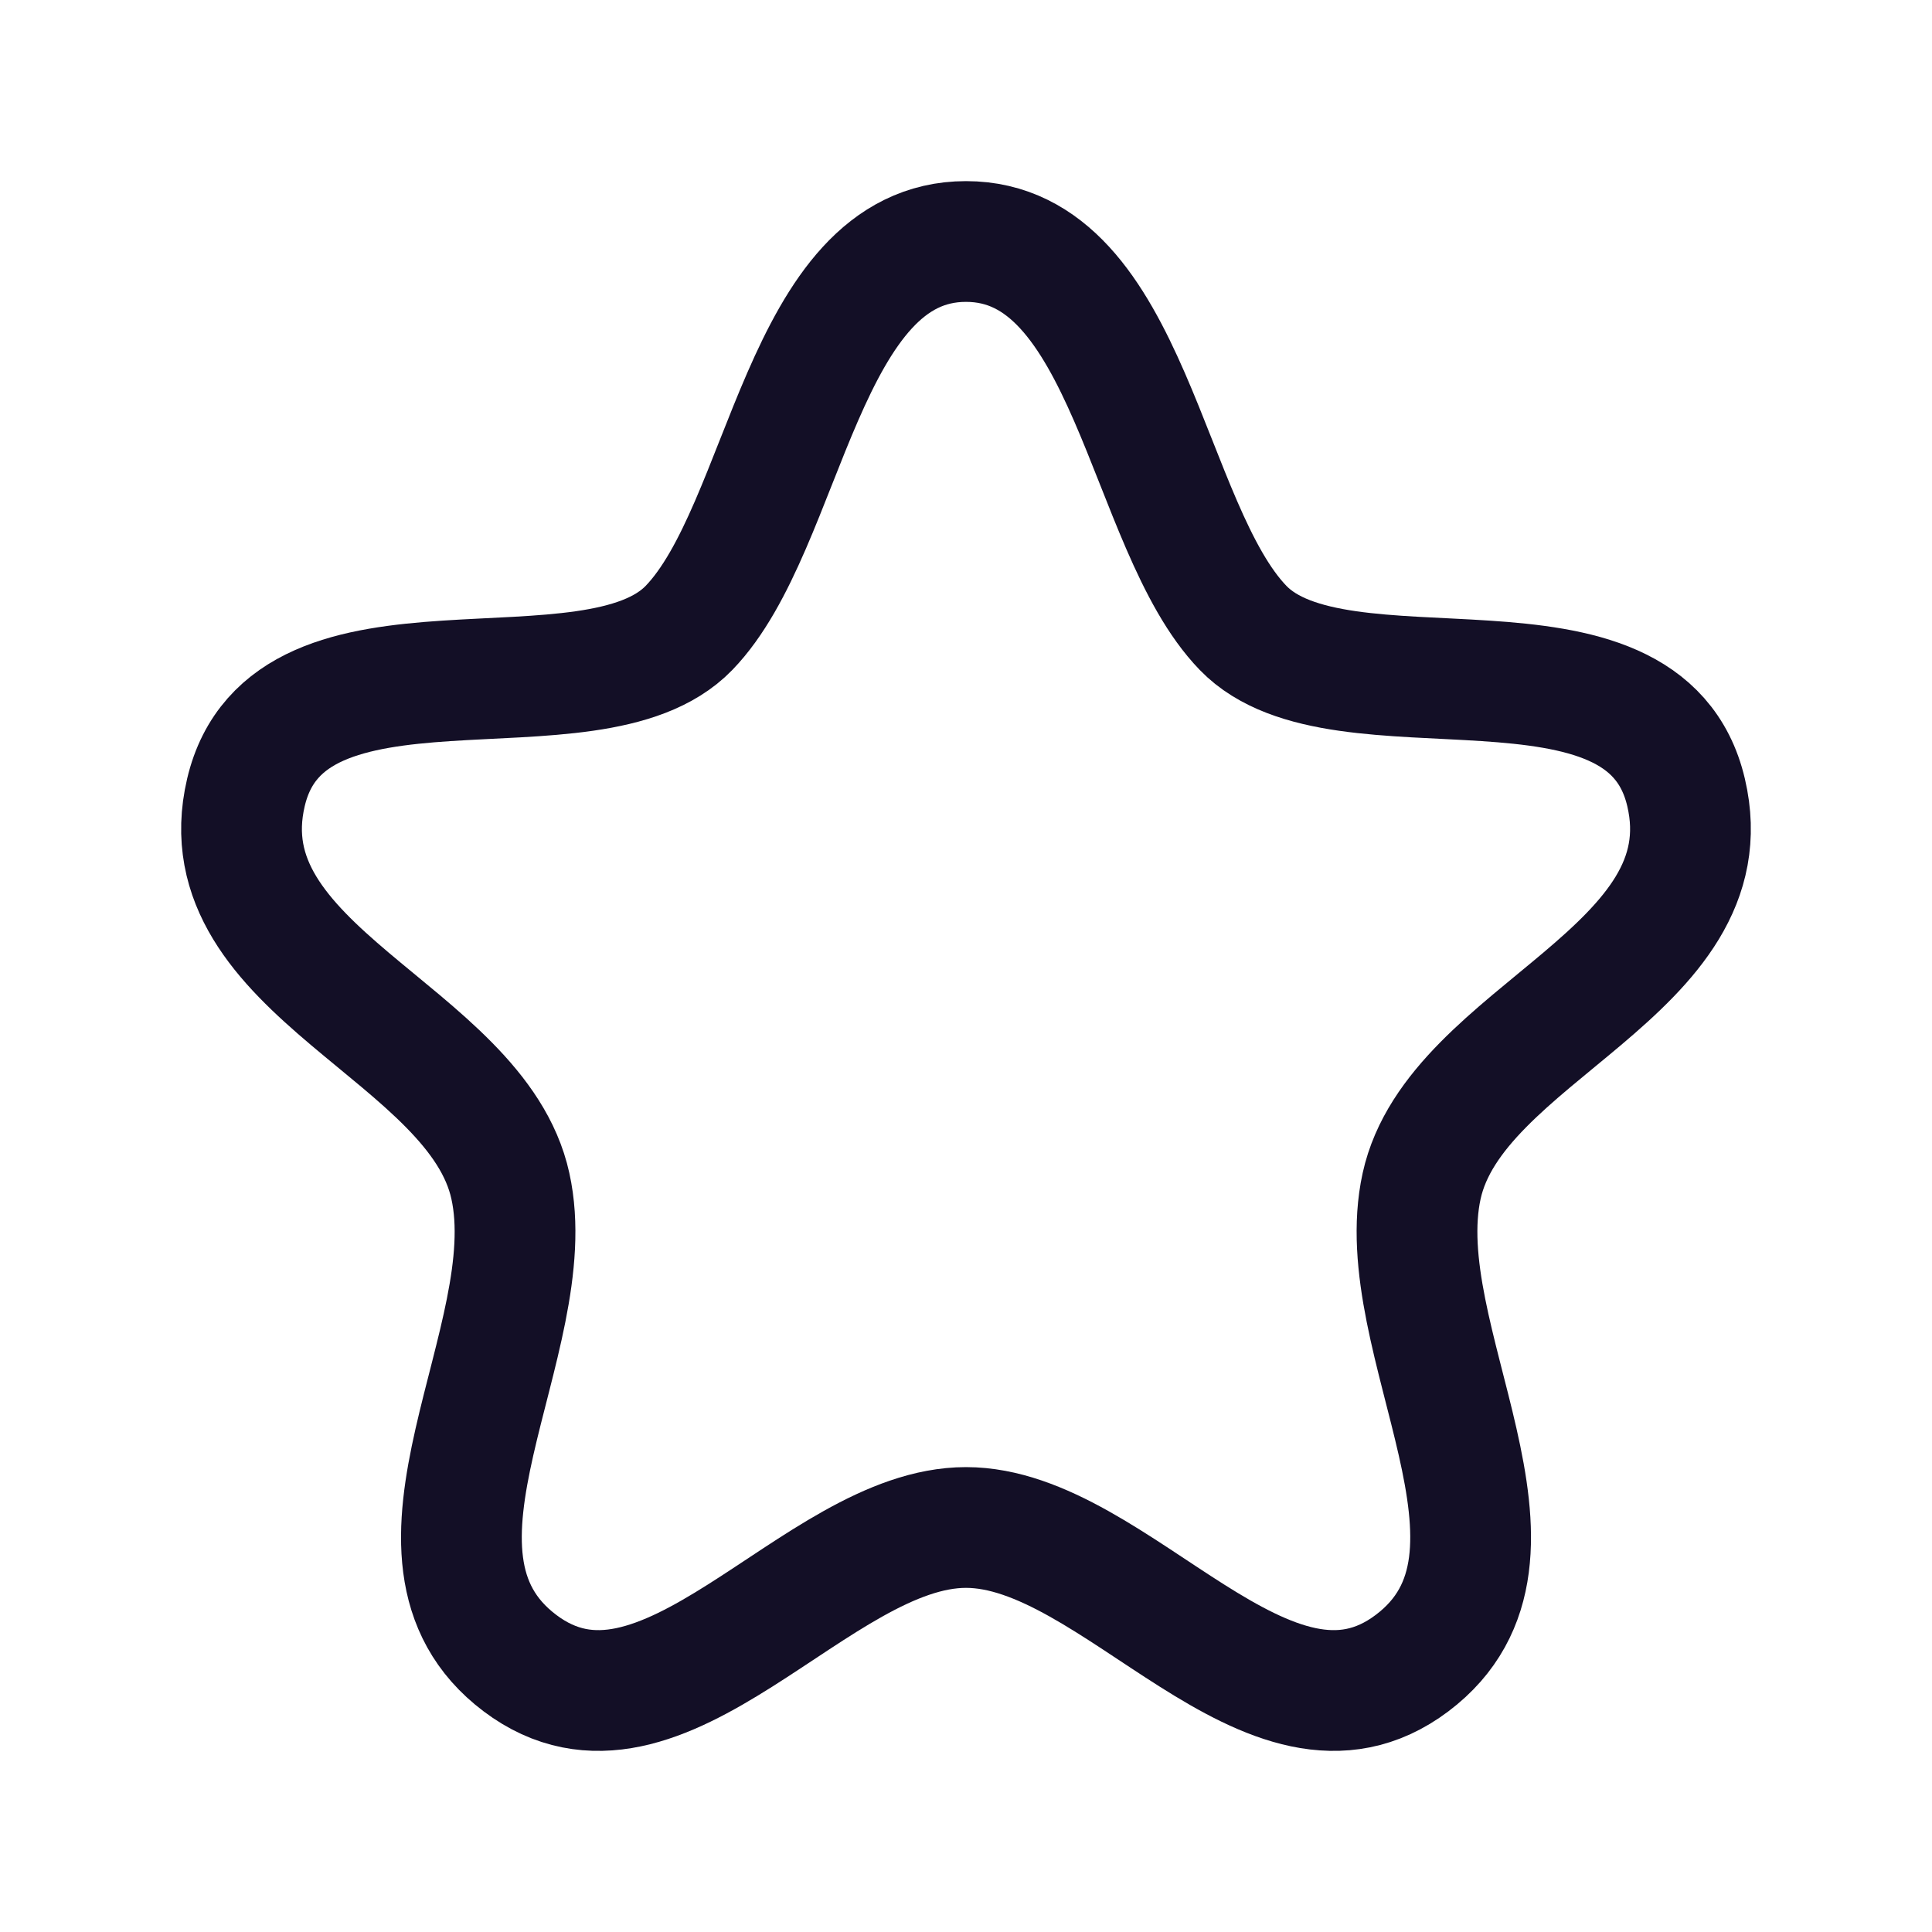
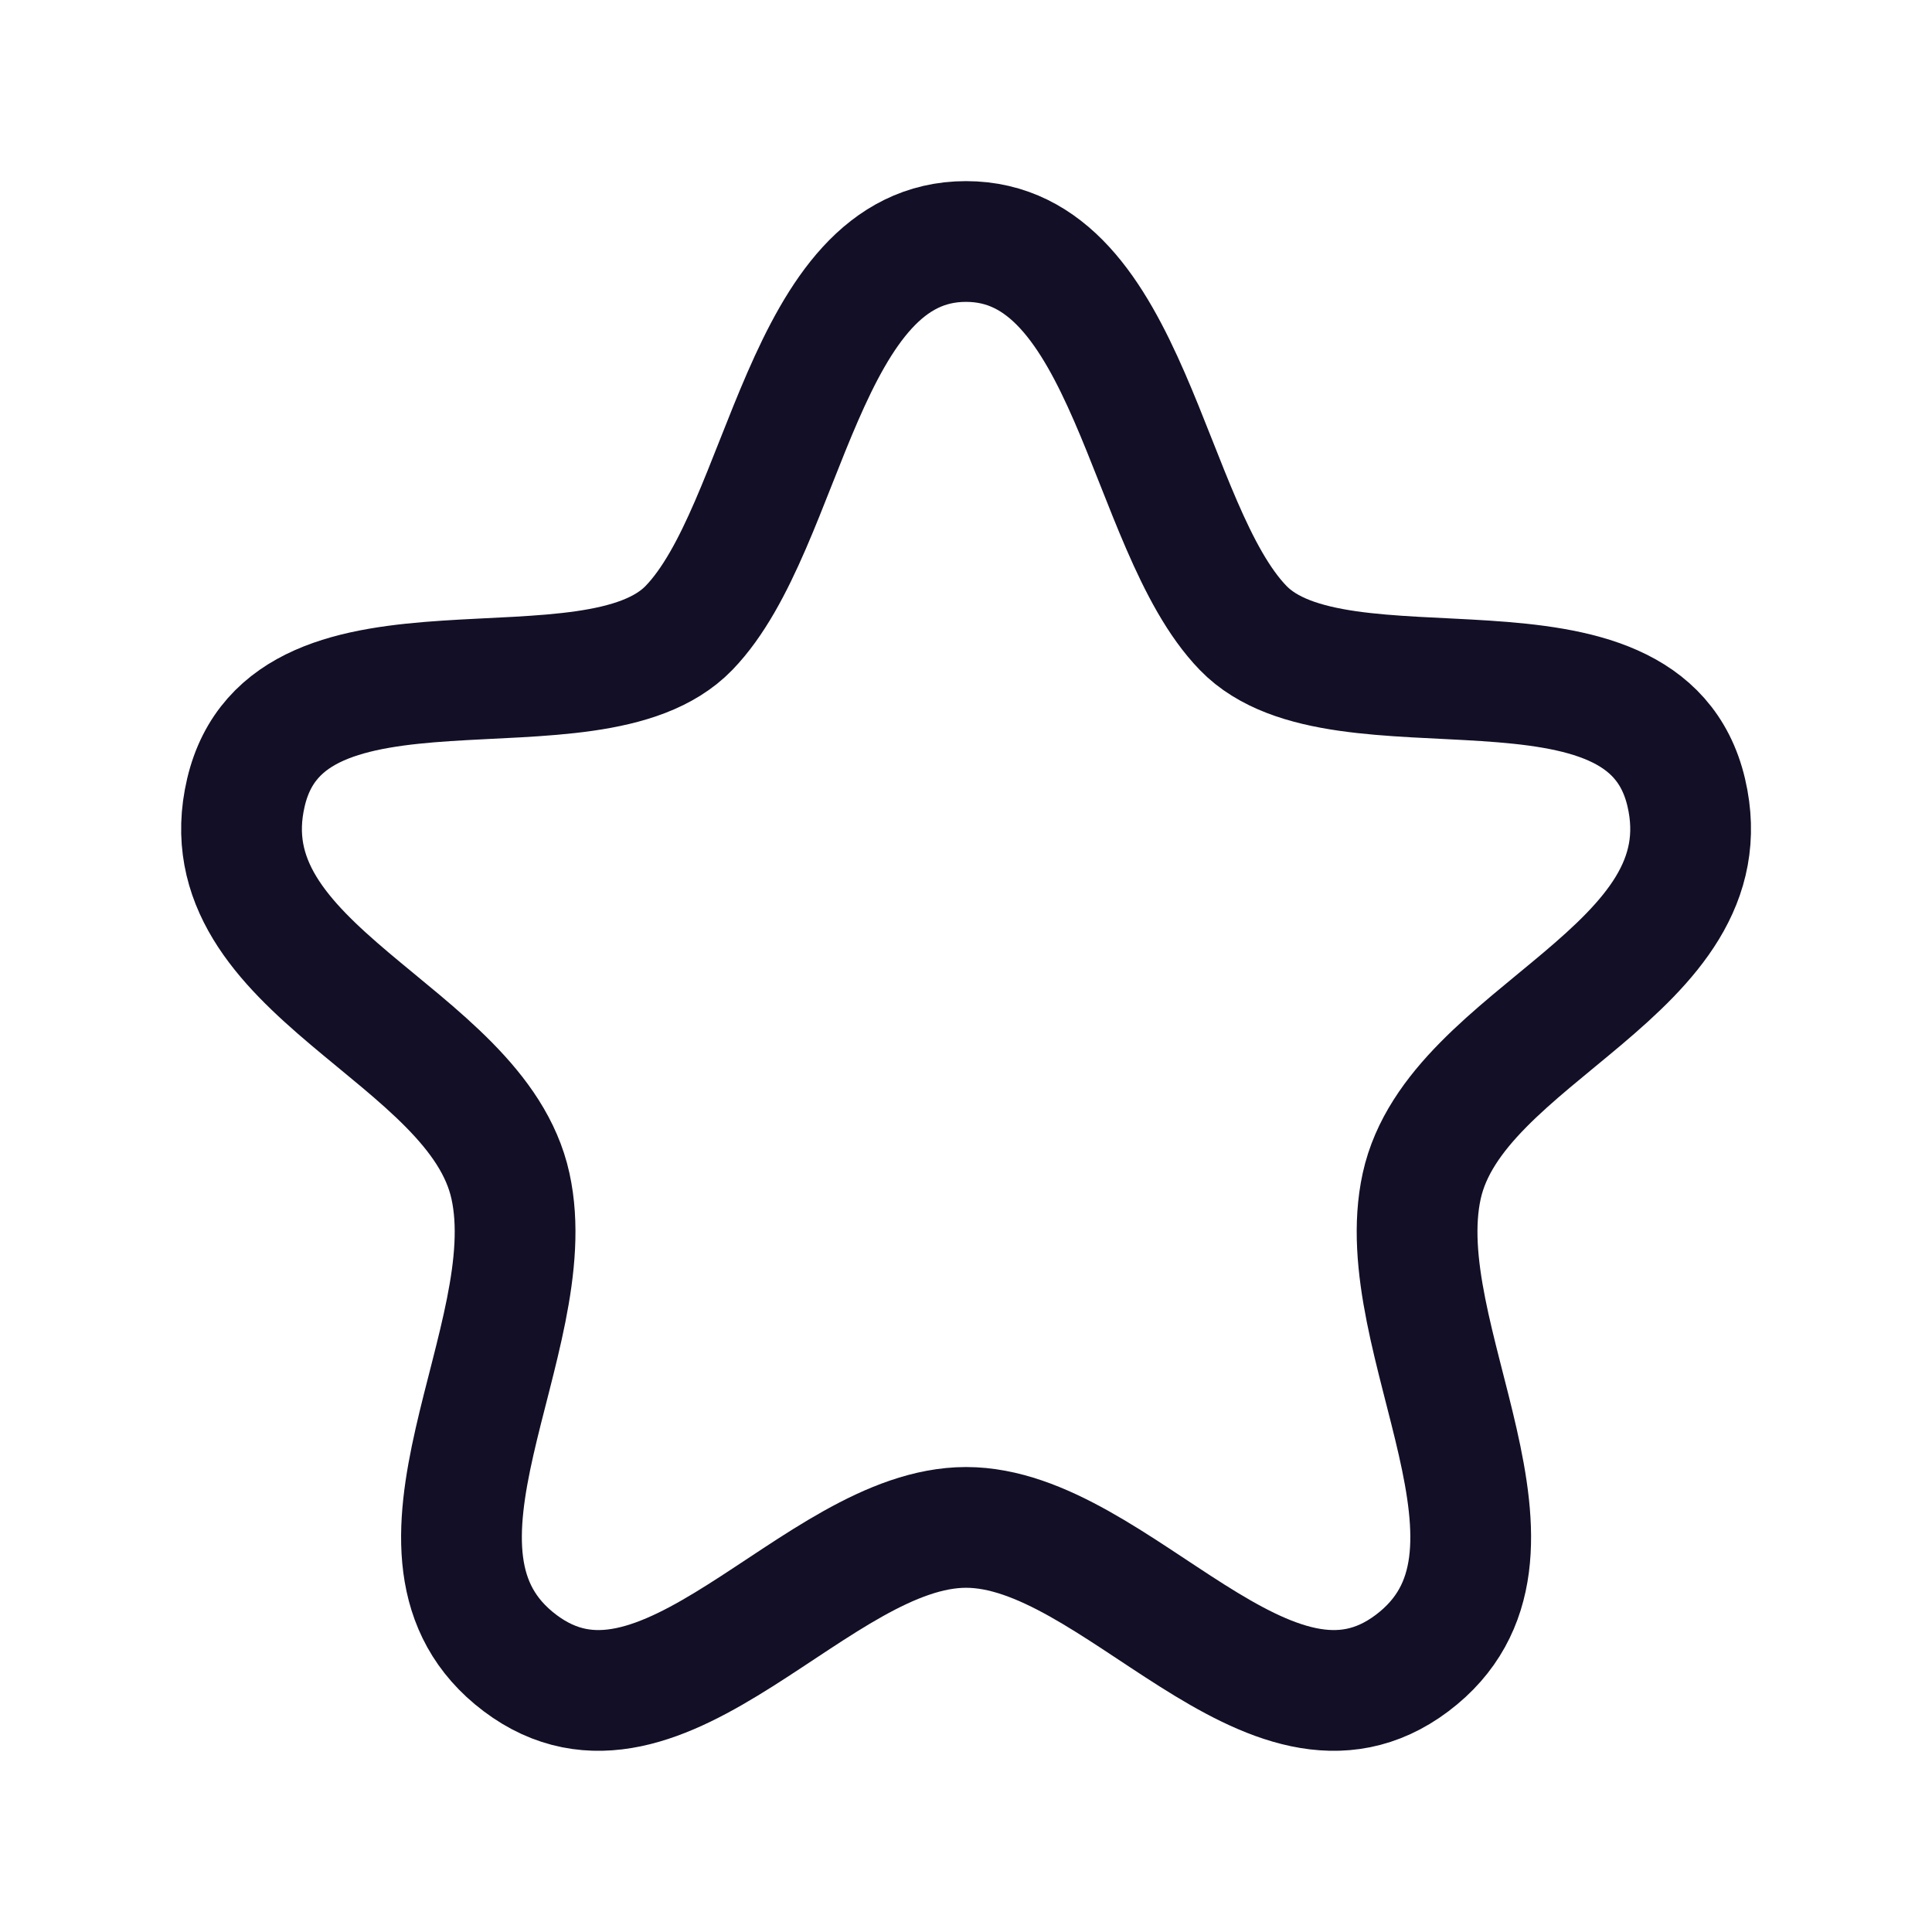
- <svg xmlns="http://www.w3.org/2000/svg" width="24px" height="24px" viewBox="0 0 24 24" fill="none">
-   <g id="Iconly/Curved/Star">
+ <svg xmlns="http://www.w3.org/2000/svg" version="1.2" baseProfile="tiny" id="Layer_1" x="0px" y="0px" viewBox="0 0 24 24" overflow="visible" xml:space="preserve">
+   <g id="Iconly_x2F_Curved_x2F_Star">
    <g id="Star">
-       <path id="Stroke 1" fill-rule="evenodd" clip-rule="evenodd" d="M12 3C9.964 3 9.771 6.547 8.559 7.8C7.347 9.053 3.578 7.62 3.055 9.844C2.532 12.069 5.922 12.824 6.34 14.733C6.761 16.643 4.689 19.325 6.459 20.66C8.229 21.994 10.134 18.975 12 18.975C13.866 18.975 15.771 21.994 17.541 20.66C19.311 19.325 17.241 16.643 17.66 14.733C18.079 12.824 21.468 12.069 20.945 9.844C20.423 7.62 16.653 9.053 15.442 7.8C14.23 6.547 14.036 3 12 3Z" stroke="#130F26" stroke-width="1.5" stroke-linecap="round" stroke-linejoin="round" />
+       <path id="Stroke_1" fill="none" stroke="#130F26" stroke-width="1.5" stroke-linecap="round" stroke-linejoin="round" d="M12,3    C9.964,3,9.771,6.547,8.559,7.8C7.347,9.053,3.578,7.62,3.055,9.844c-0.523,2.225,2.868,2.98,3.286,4.889    c0.42,1.909-1.651,4.591,0.119,5.926c1.77,1.334,3.675-1.685,5.541-1.685c1.866,0,3.771,3.019,5.541,1.685    c1.77-1.335-0.3-4.017,0.119-5.926c0.419-1.909,3.808-2.664,3.286-4.889C20.423,7.62,16.653,9.053,15.442,7.8    C14.23,6.547,14.036,3,12,3z" />
    </g>
  </g>
</svg>
